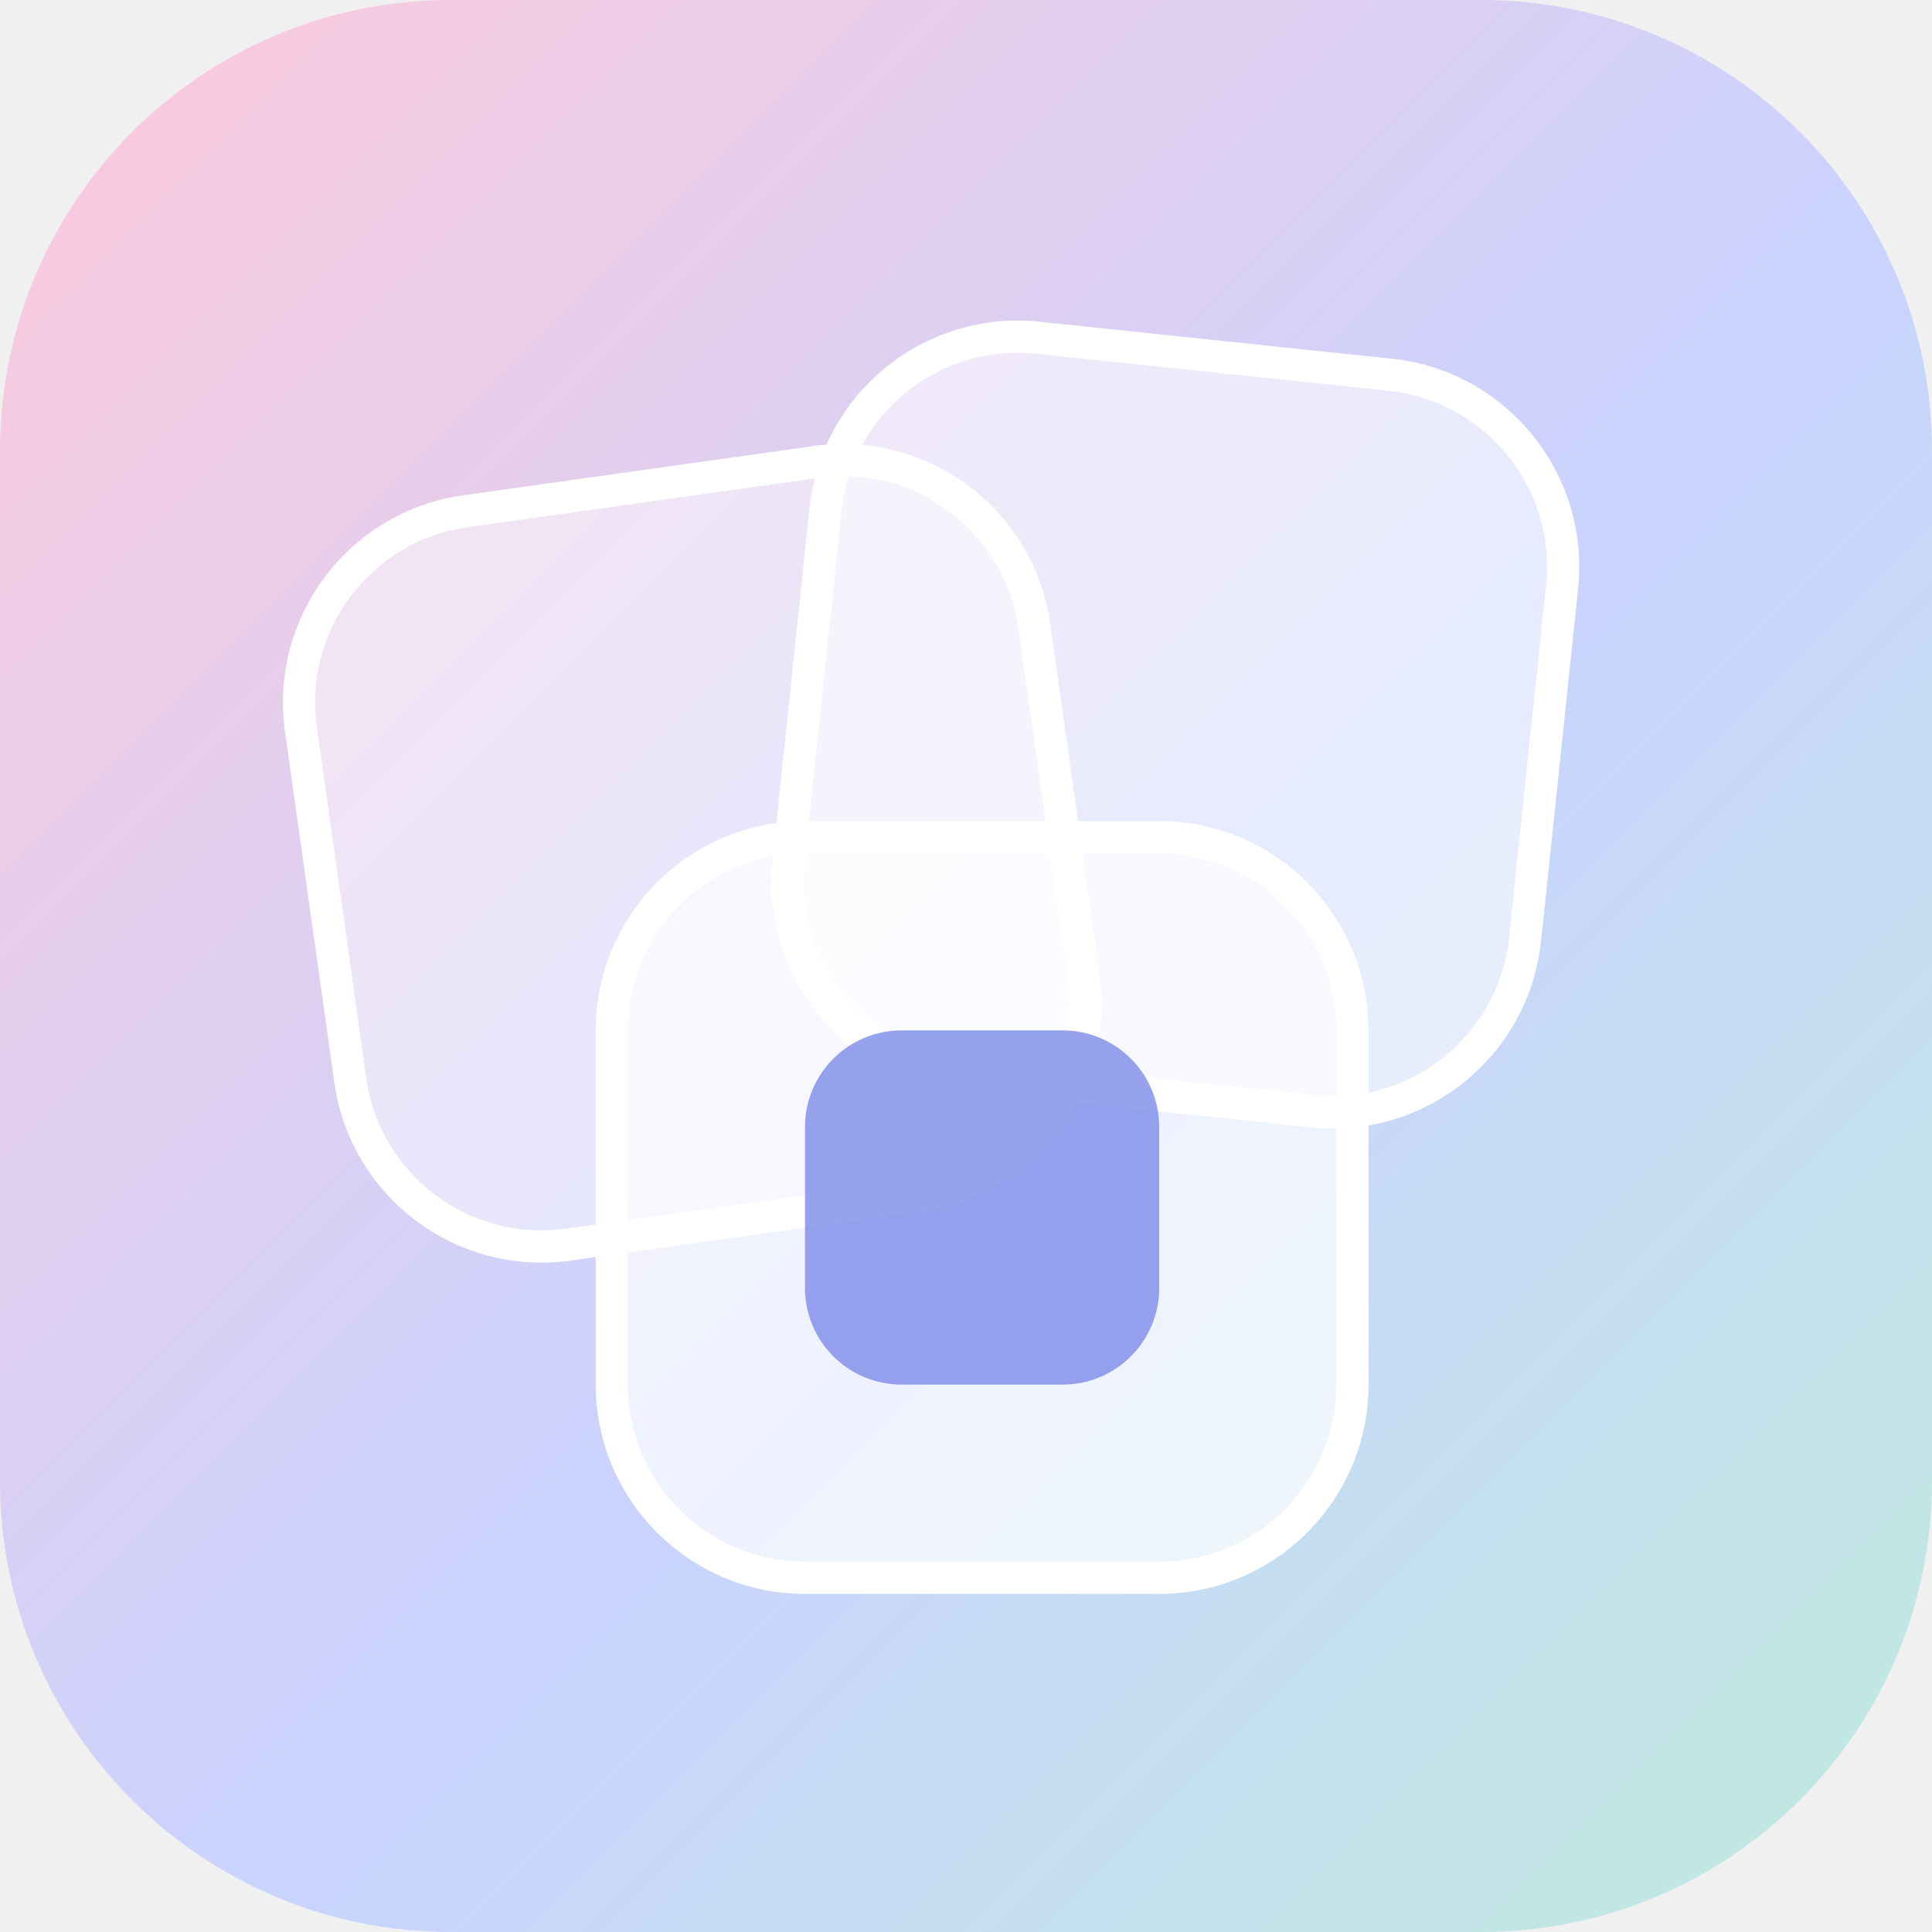
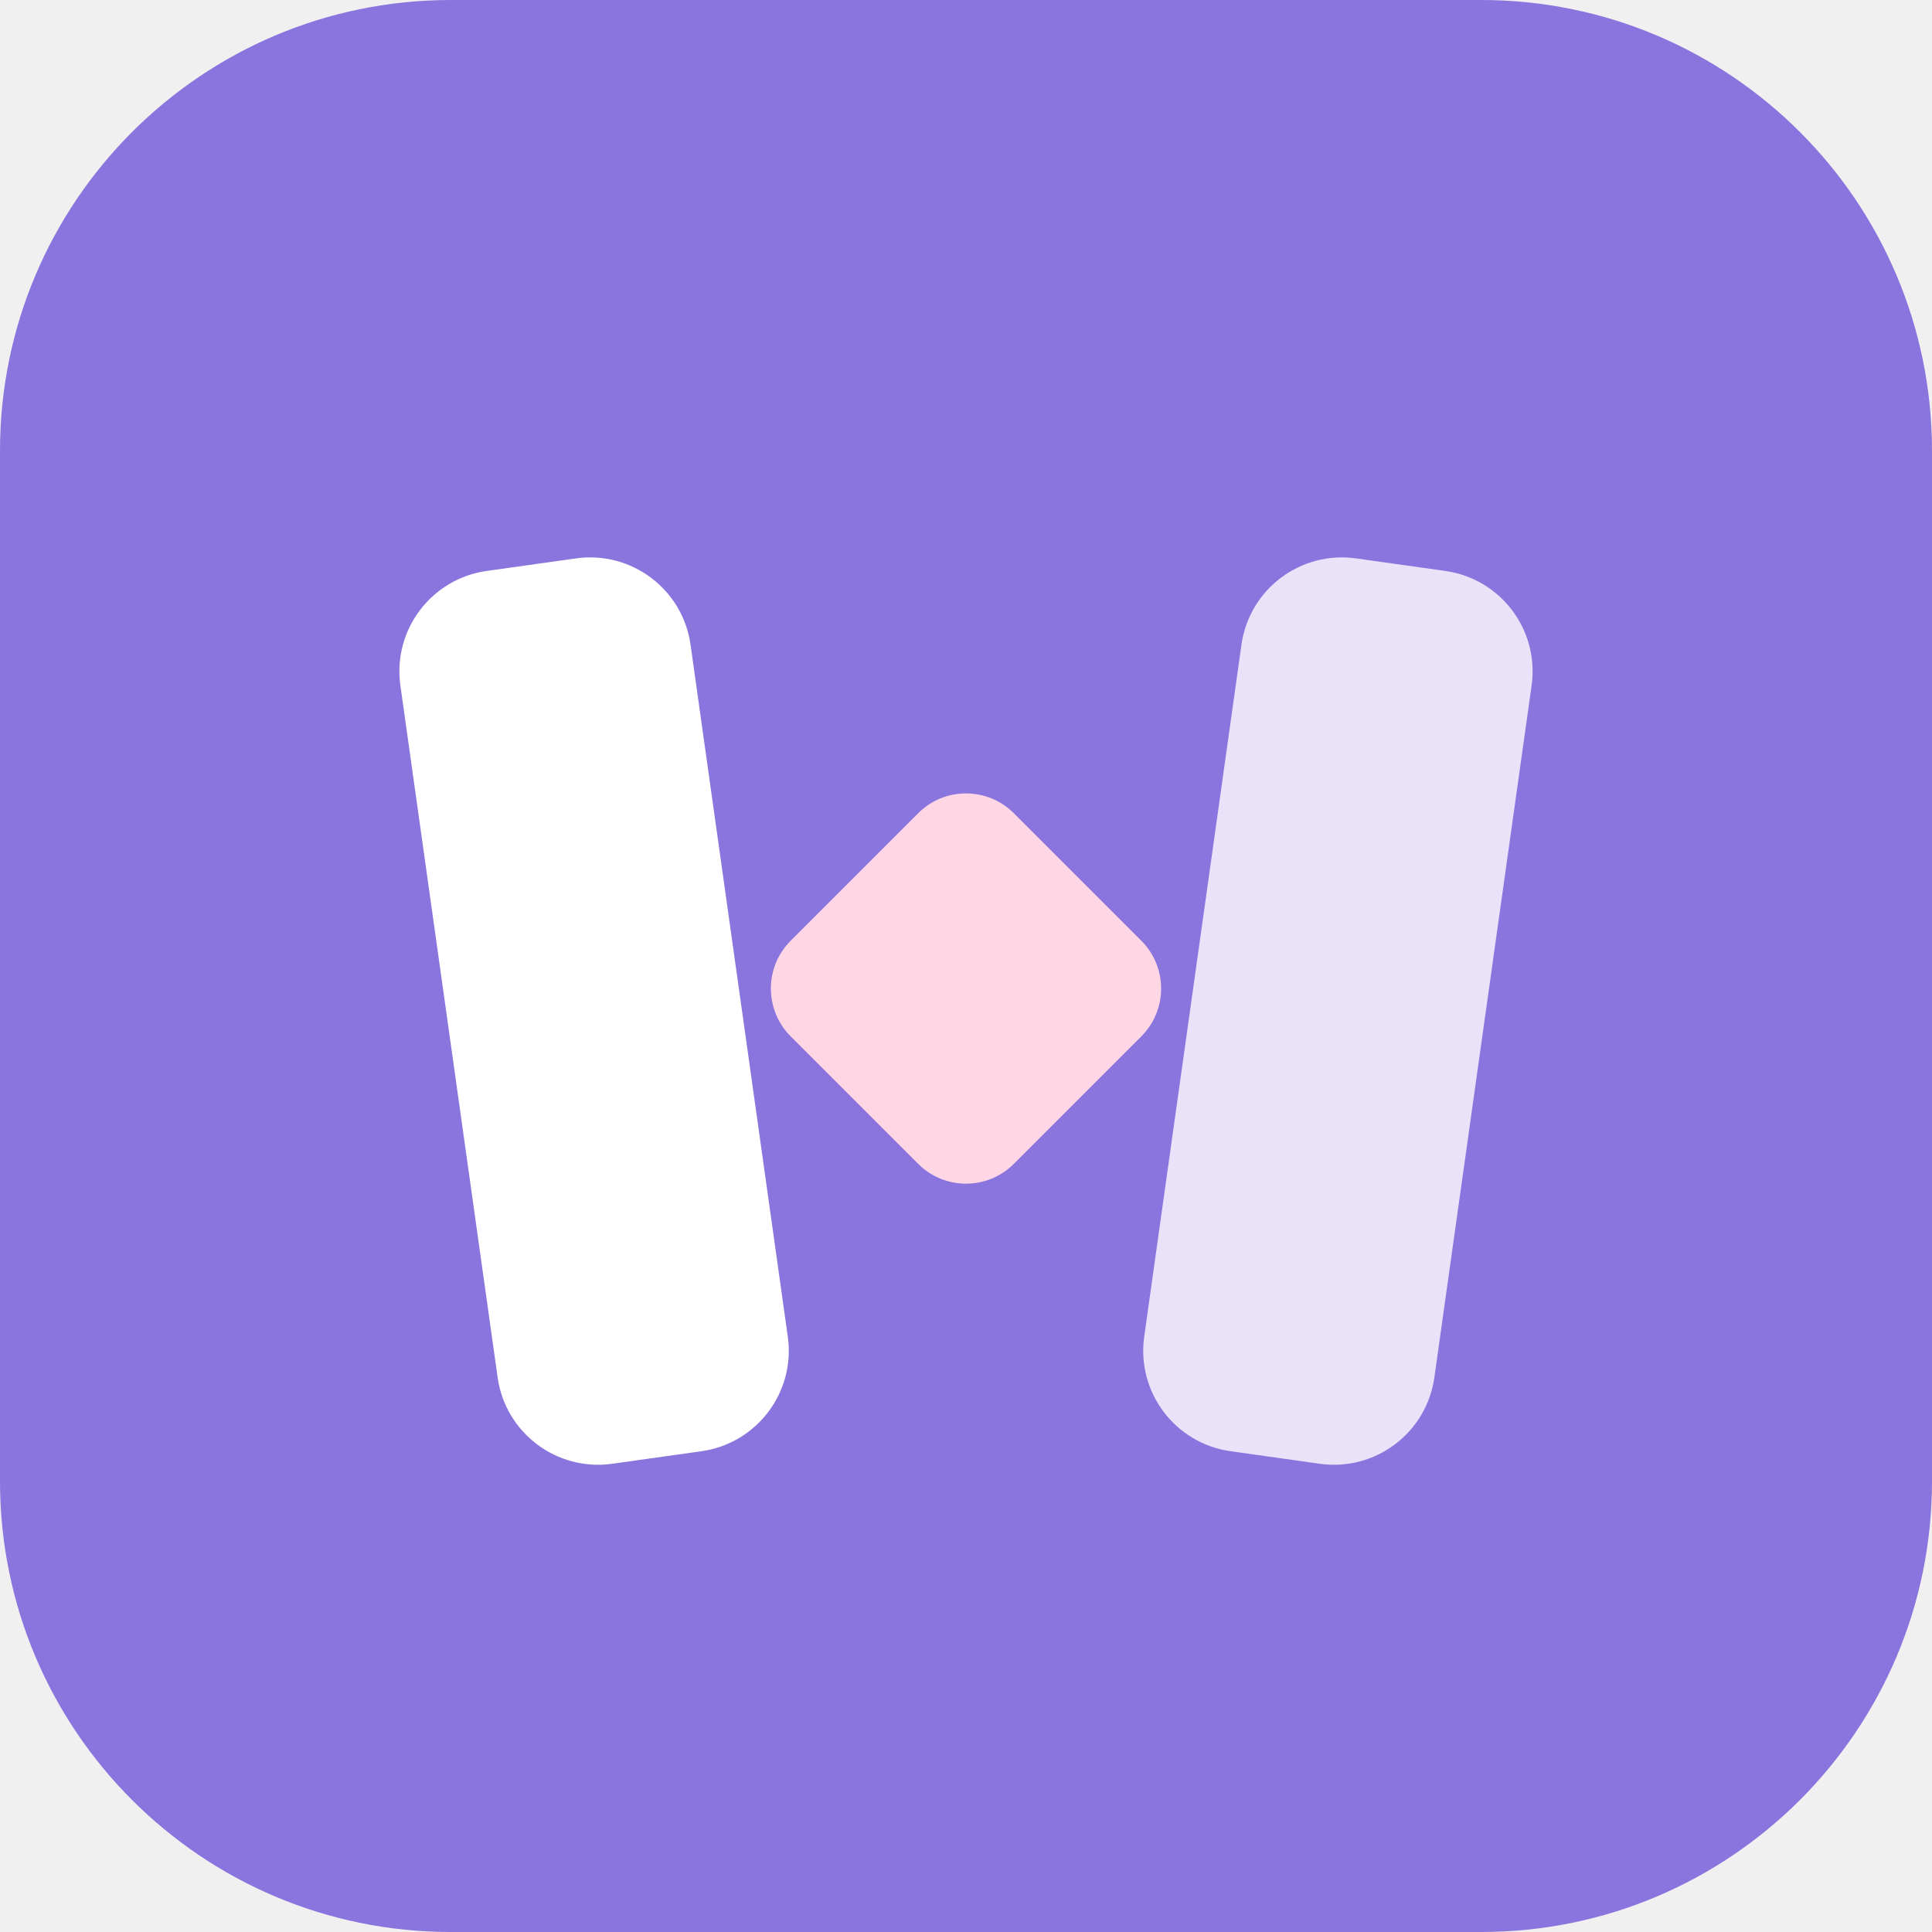
<svg xmlns="http://www.w3.org/2000/svg" viewBox="0 0 120 120">
-   <defs>
-     <linearGradient id="g" x1="0" y1="0" x2="1" y2="1">
-       <stop offset="0" stop-color="#FFC9DA" />
-       <stop offset=".55" stop-color="#C9D3FF" />
-       <stop offset="1" stop-color="#BFEBDD" />
-     </linearGradient>
-   </defs>
-   <rect width="120" height="120" rx="28" fill="url(#g)" />
-   <rect x="20" y="30" width="46" height="46" rx="12" fill="#fff" fill-opacity=".45" stroke="#fff" stroke-width="2" transform="rotate(-8 43 53)" />
-   <rect x="50" y="22" width="46" height="46" rx="12" fill="#fff" fill-opacity=".55" stroke="#fff" stroke-width="2" transform="rotate(6 73 45)" />
-   <rect x="38" y="52" width="46" height="46" rx="12" fill="#fff" fill-opacity=".7" stroke="#fff" stroke-width="2" />
-   <rect x="50" y="64" width="22" height="22" rx="6" fill="#7D8BE8" fill-opacity=".8" />
+   <rect width="120" height="120" rx="28" fill="#8A74DE" />
+   <g transform="translate(18 18) scale(0.7)">
+     <rect x="14" y="24" width="26" height="80" rx="9" fill="#FFFFFF" transform="rotate(-8 27 64)" />
+     <rect x="80" y="24" width="26" height="80" rx="9" fill="#FFFFFF" fill-opacity=".8" transform="rotate(8 93 64)" />
+     <rect x="46" y="48" width="28" height="28" rx="6" fill="#FFD7E4" transform="rotate(45 60 62)" />
+   </g>
</svg>
